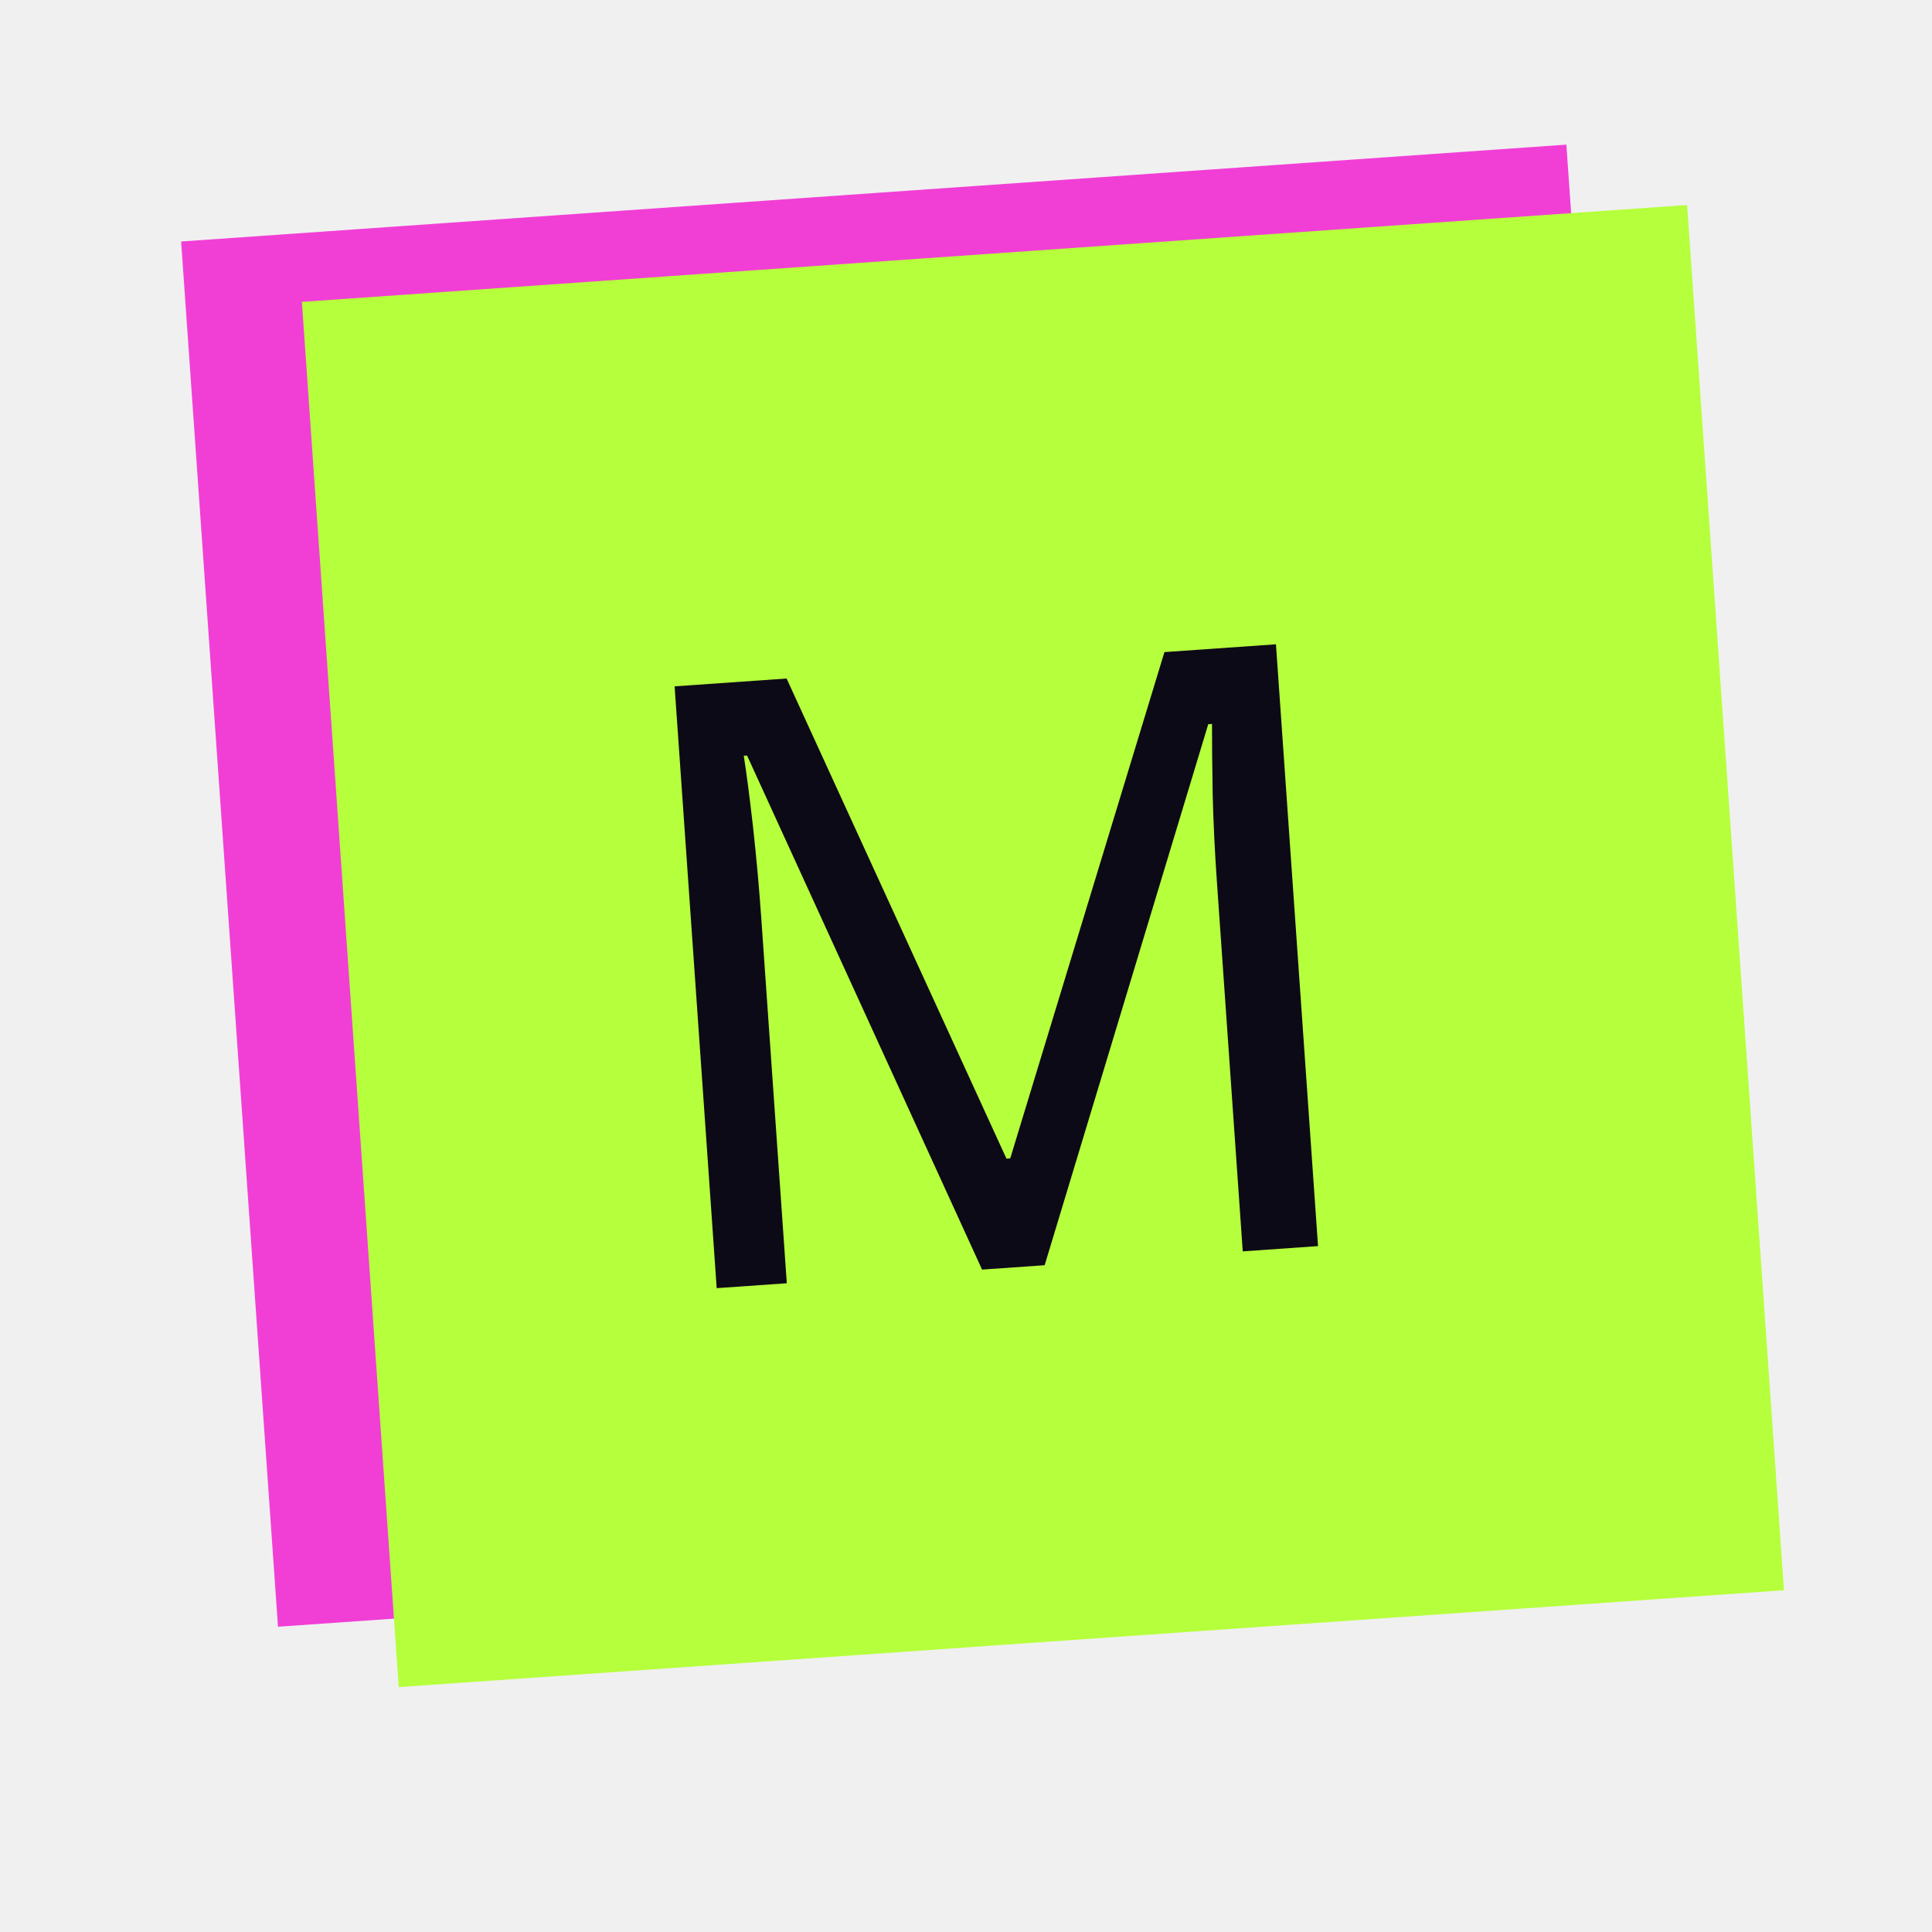
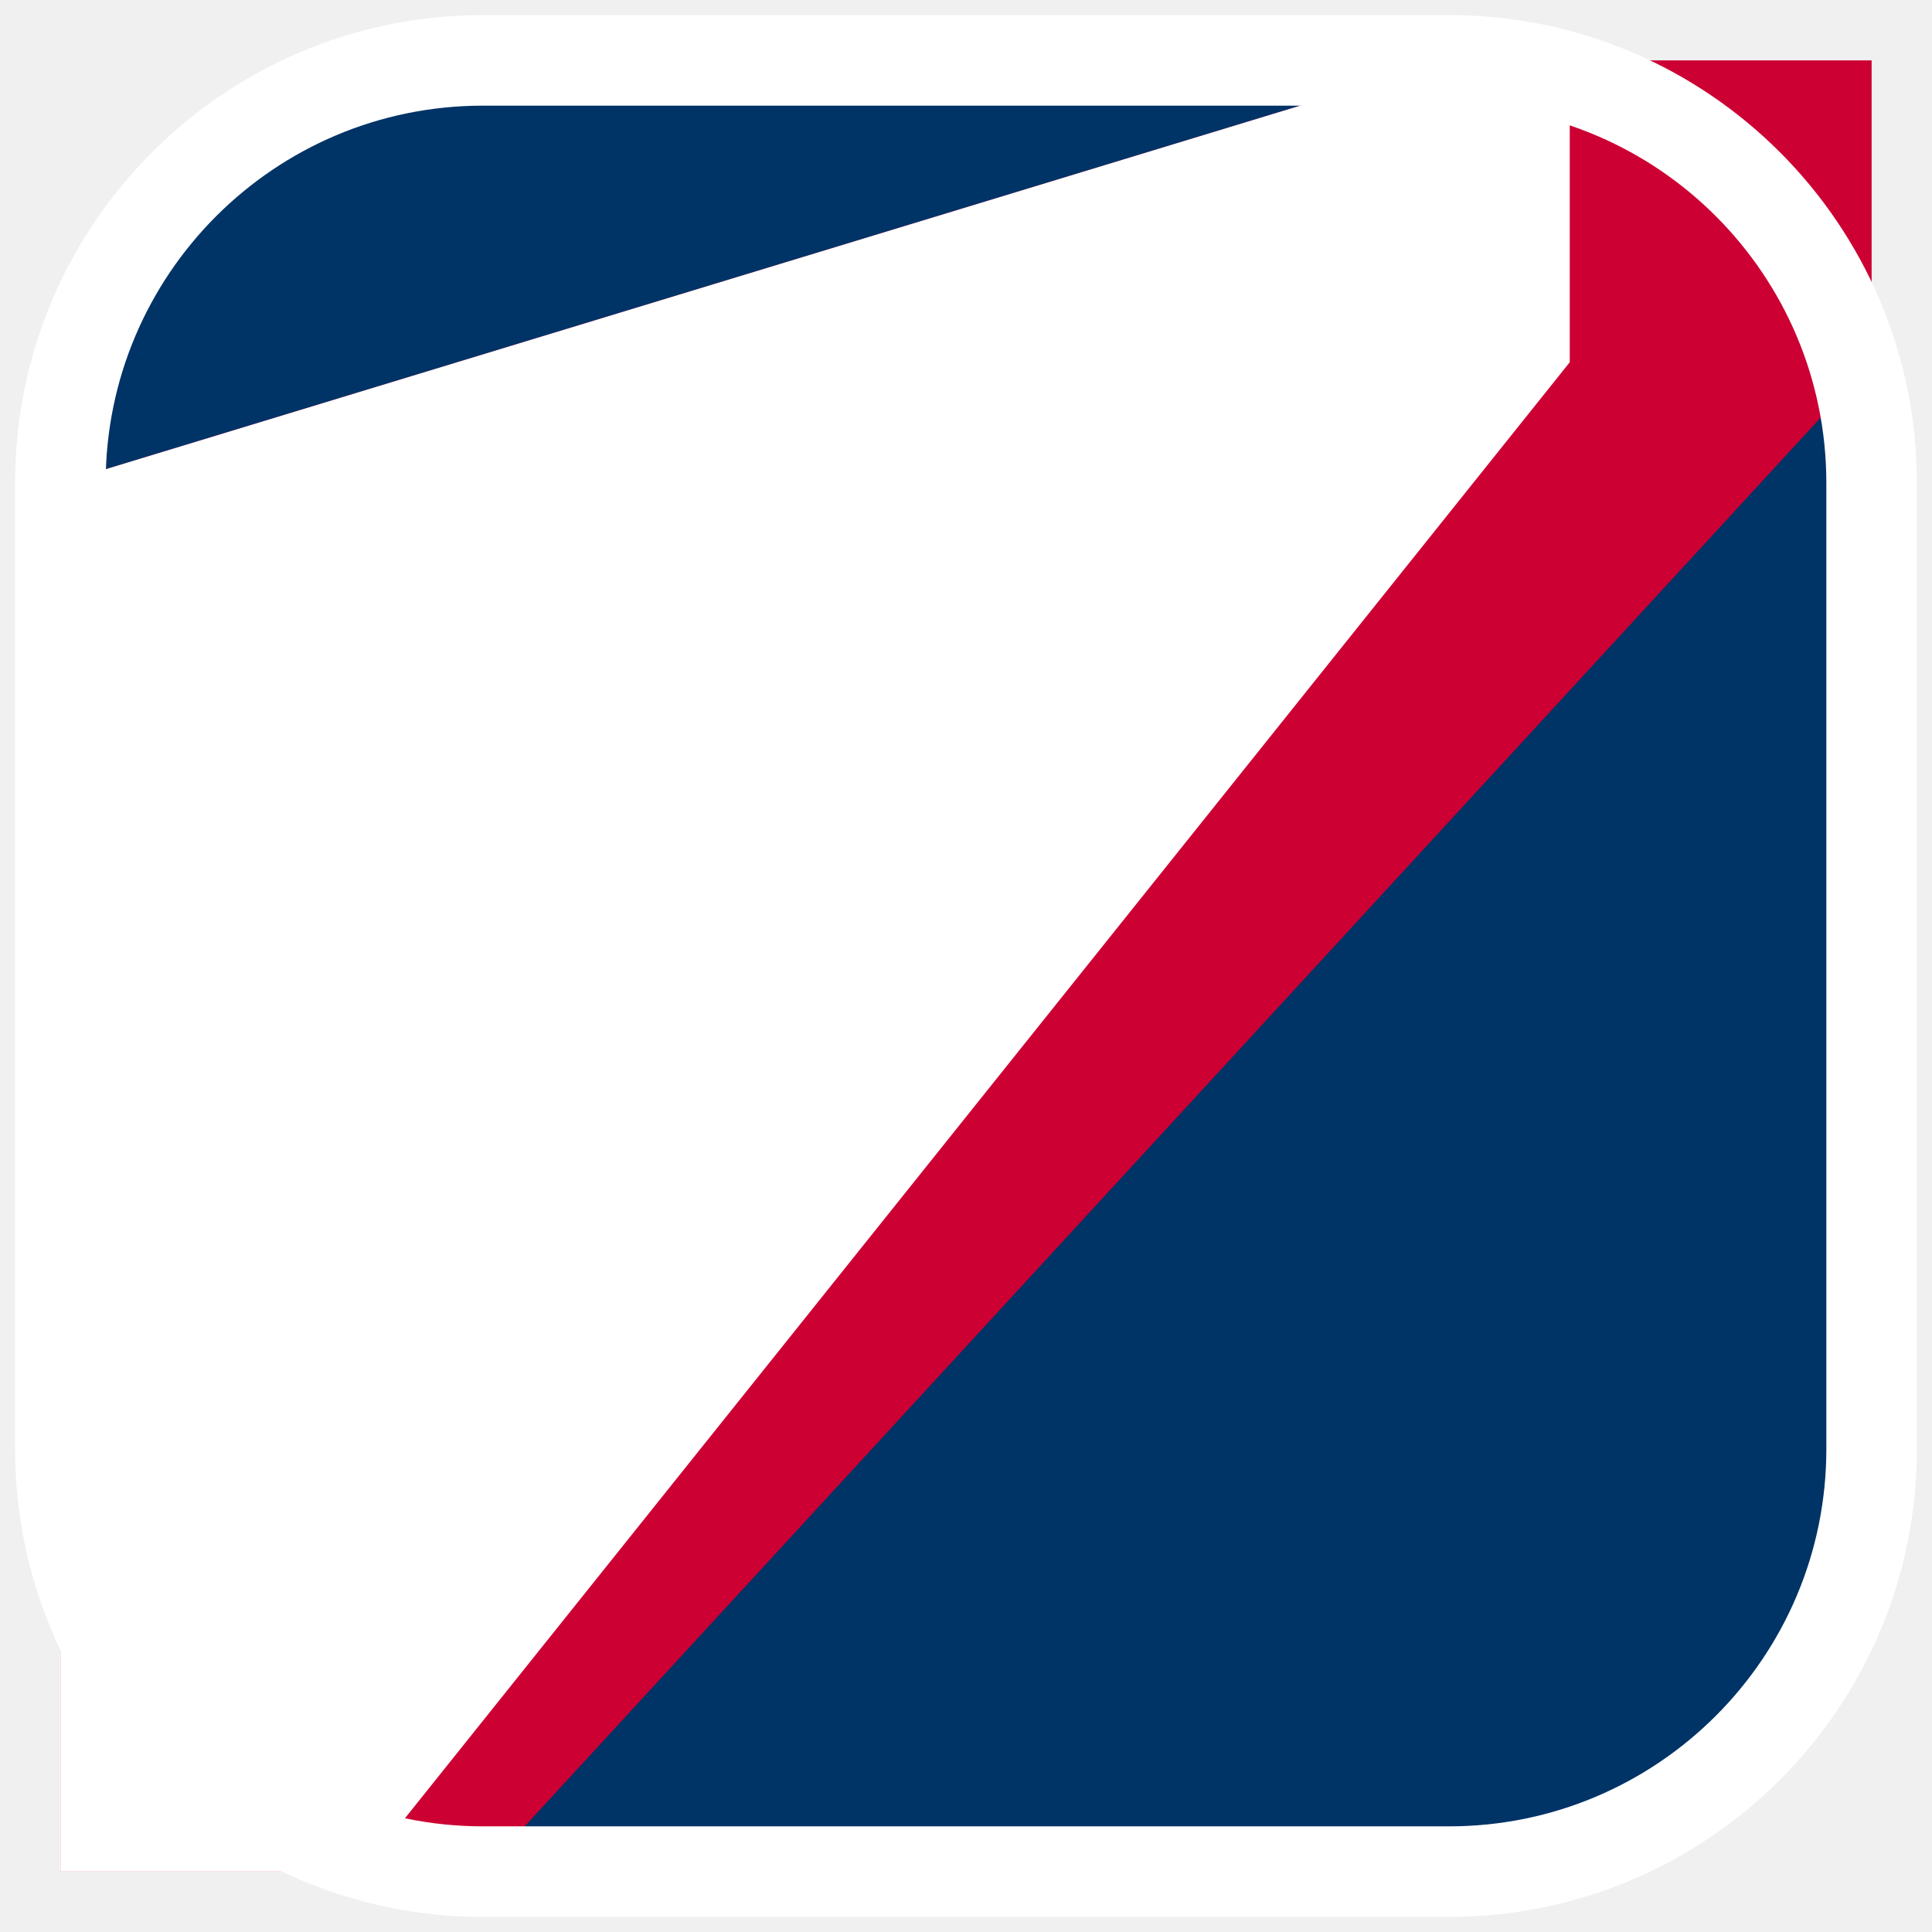
<svg xmlns="http://www.w3.org/2000/svg" viewBox="0 0 64 64">
-   <rect x="6" y="8" width="46" height="46" fill="#f13fd6" transform="rotate(-4 6 8)" />
-   <rect x="10" y="10" width="46" height="46" fill="#b6ff3c" transform="rotate(-4 10 10)" />
-   <text x="33" y="42" font-family="Bungee, system-ui, sans-serif" font-size="28" text-anchor="middle" fill="#0d0a17" transform="rotate(-4 33 32)">M</text>
+   <rect x="2" y="2" width="60" height="60" rx="14" fill="#003366" />
+   <path d="M2 16 L48 2 L62 2 L62 12 L16 62 L2 62 Z" fill="#cc0033" />
+   <path d="M2 16 L48 2 L52 2 L52 12 L12 62 L2 62 Z" fill="#ffffff" />
+   <rect x="2" y="2" width="60" height="60" rx="14" fill="none" stroke="#ffffff" stroke-width="3" />
</svg>
